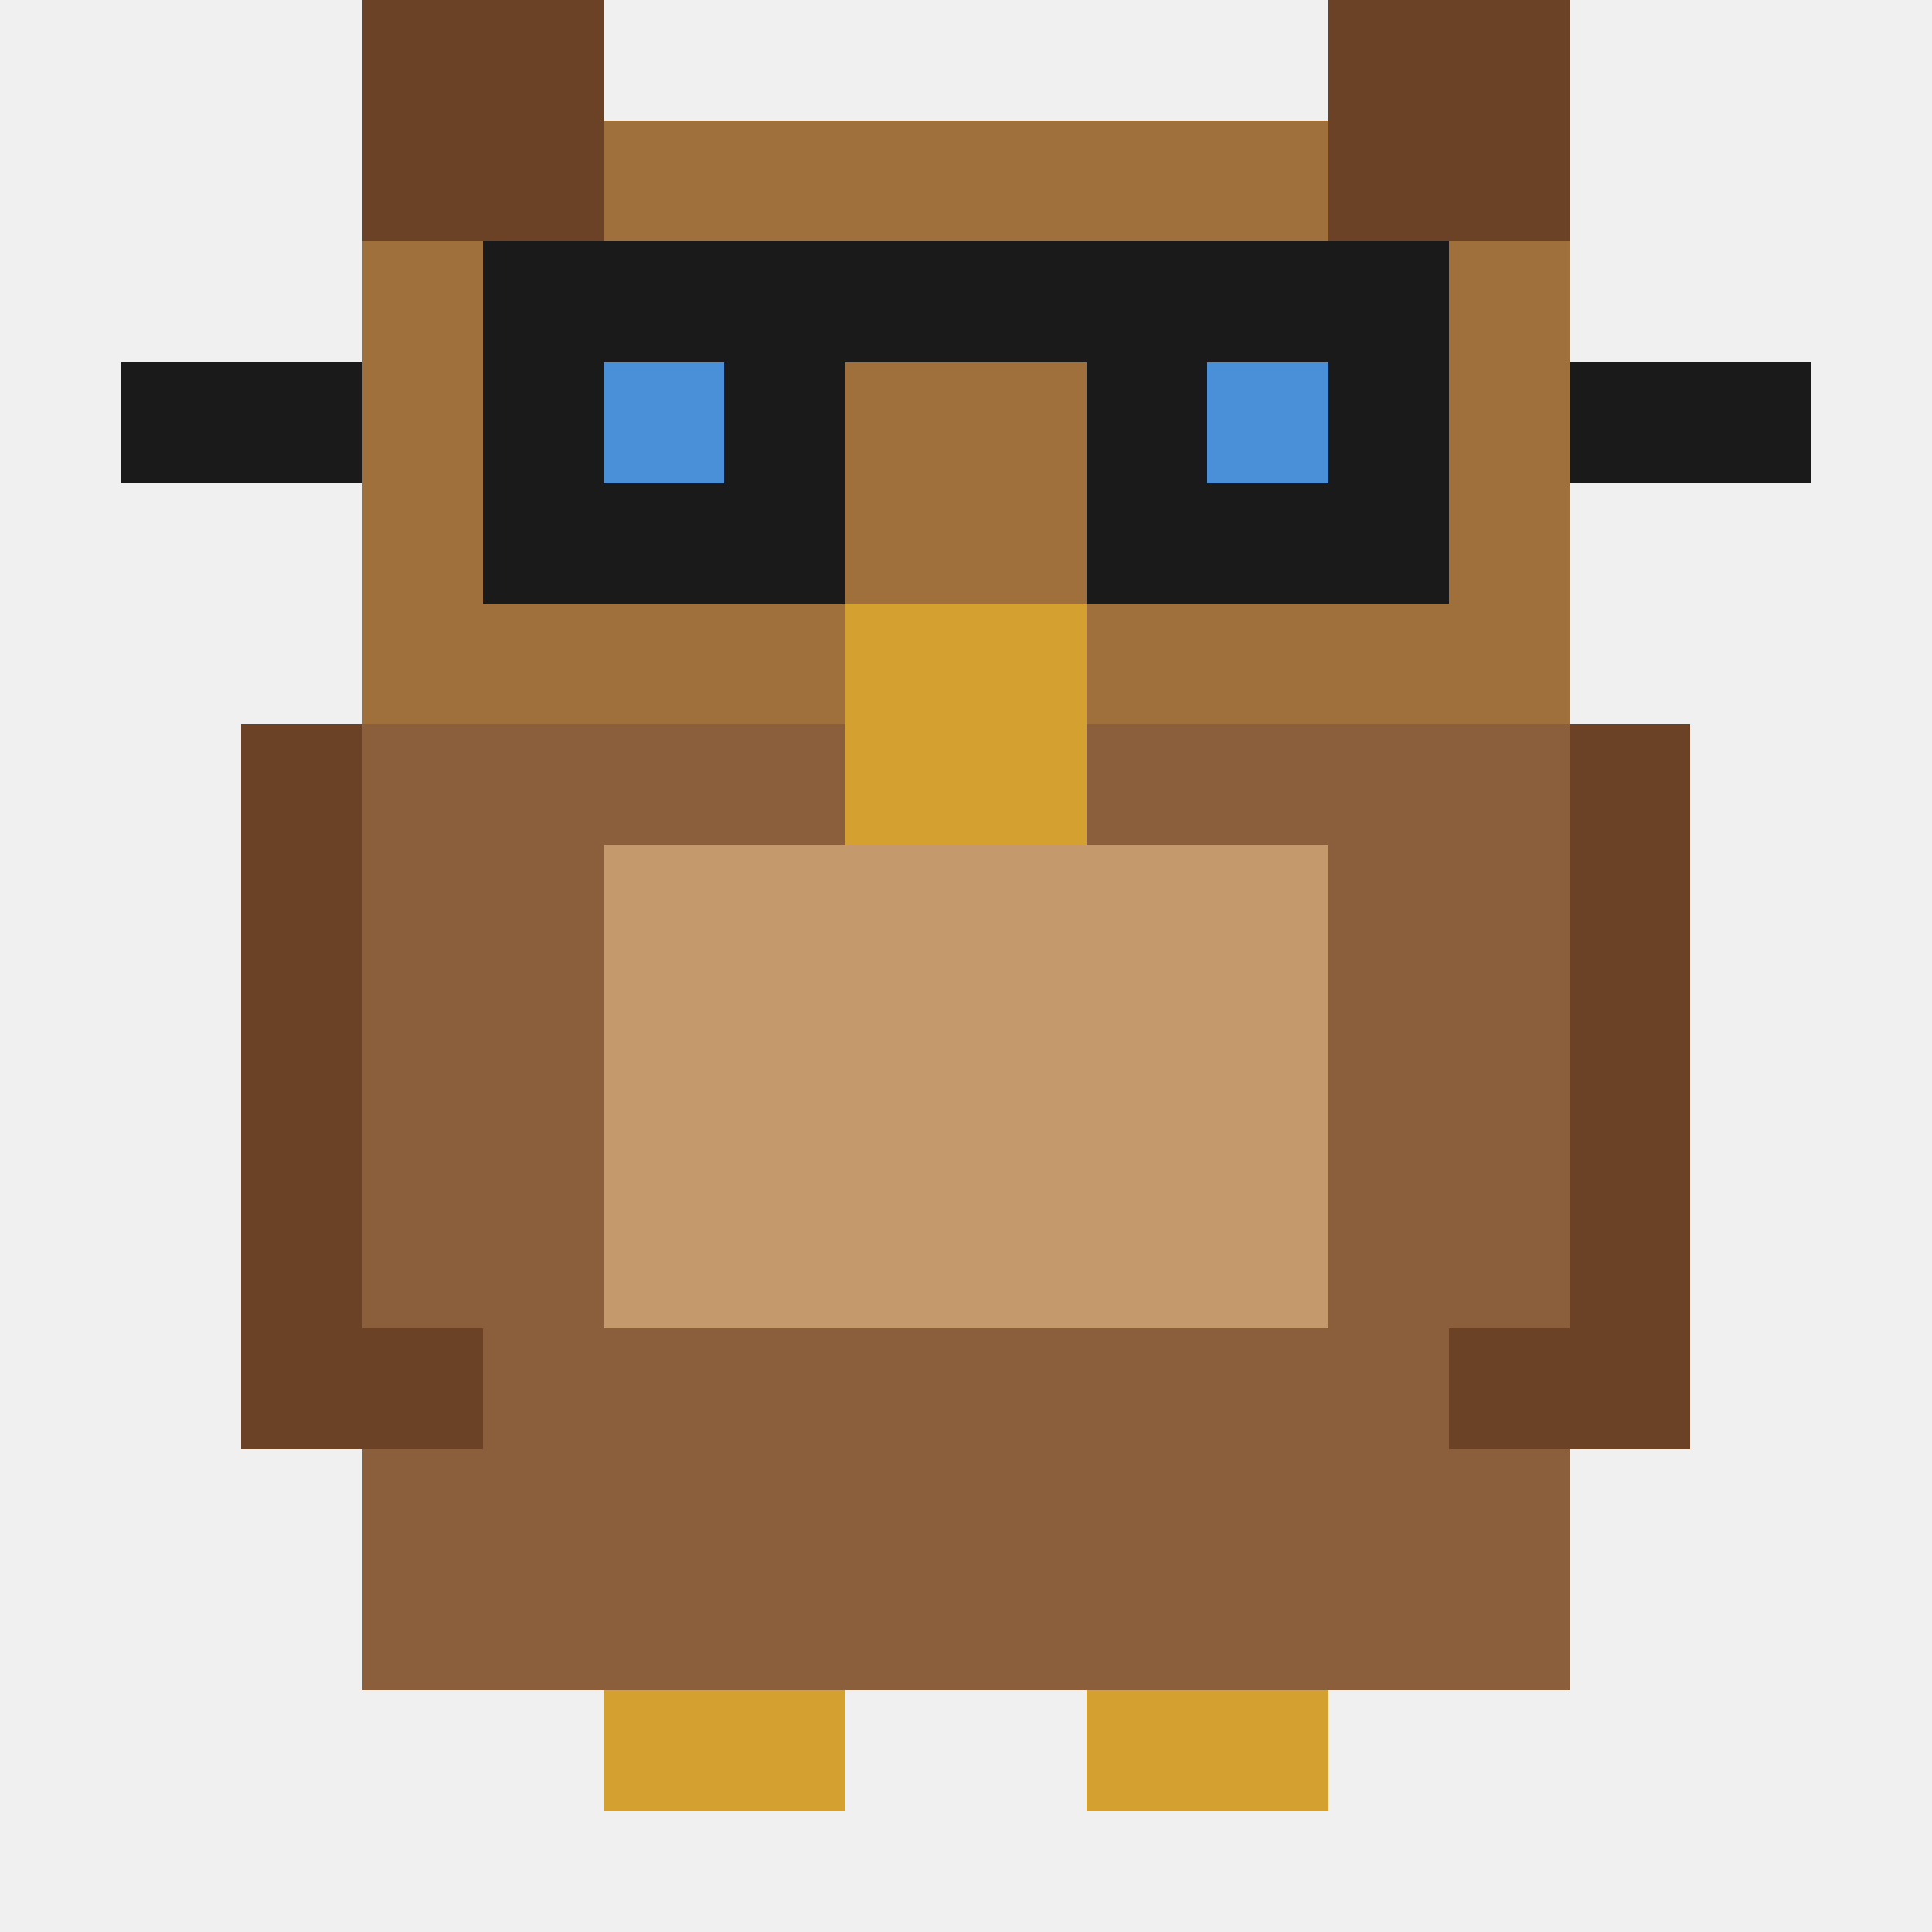
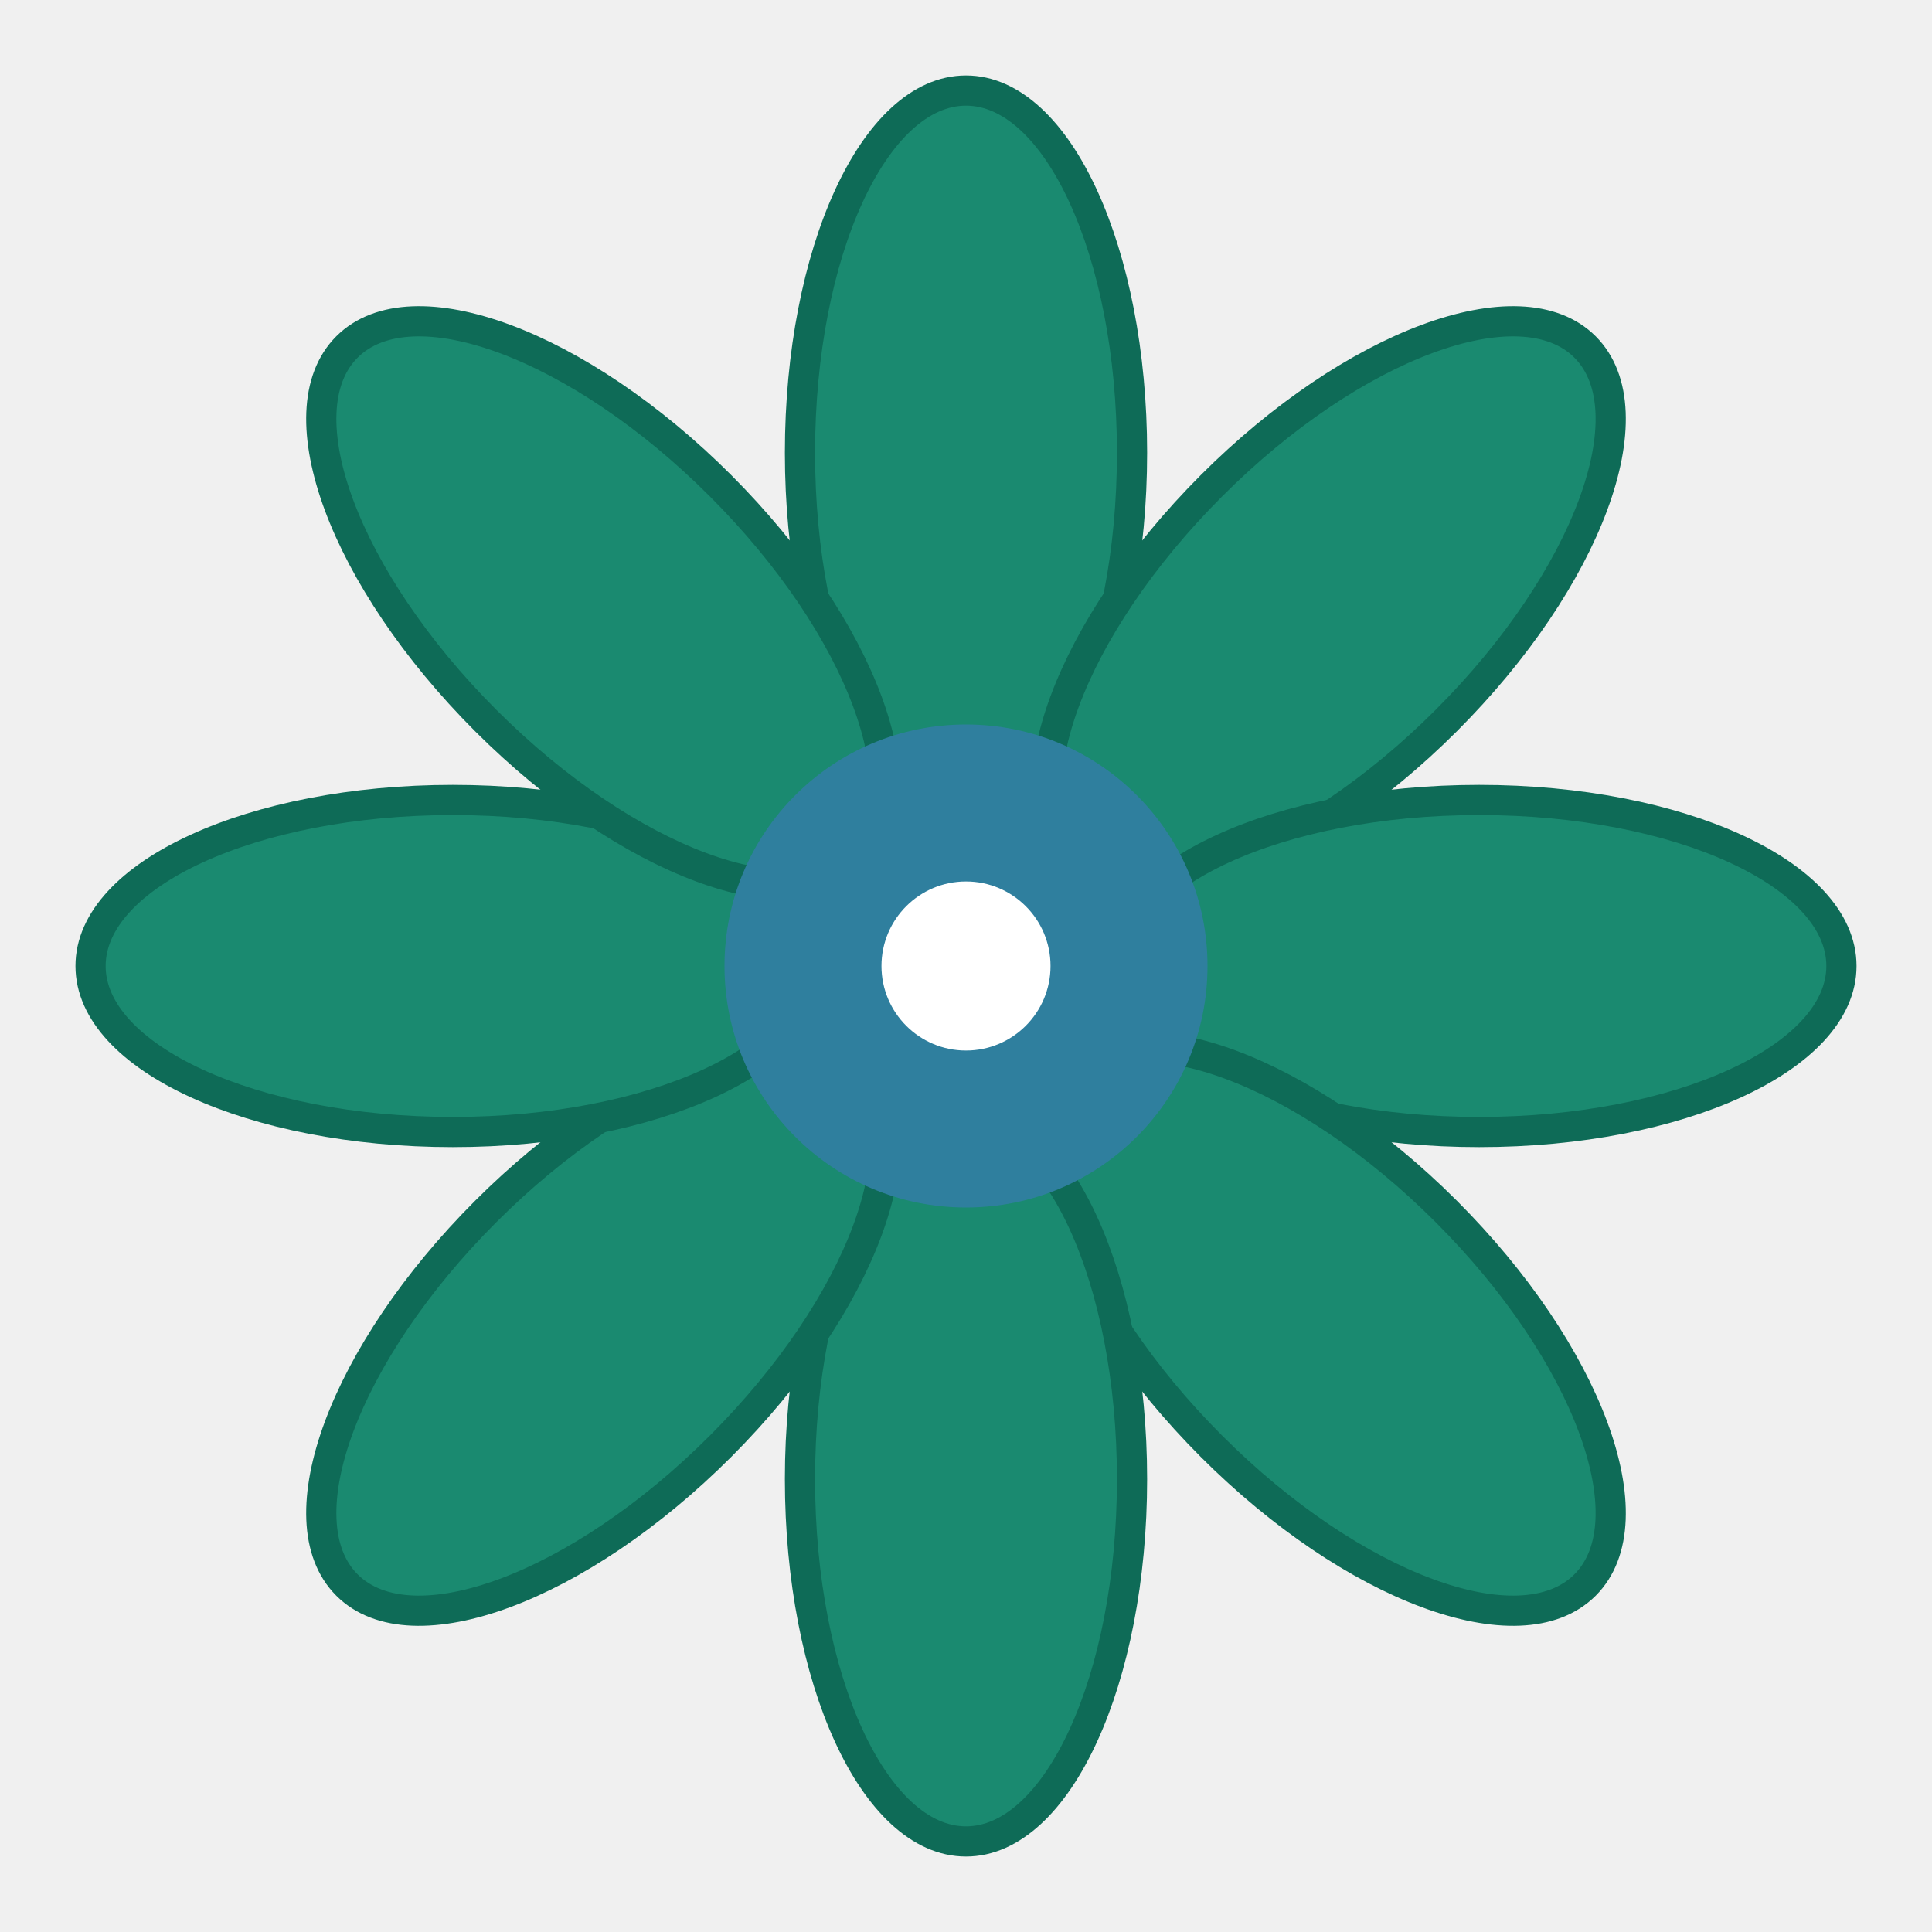
- <svg xmlns="http://www.w3.org/2000/svg" viewBox="0 0 16 16" shape-rendering="crispEdges">
-   <rect x="3" y="5" width="10" height="9" fill="#8B5E3C" />
-   <rect x="3" y="1" width="10" height="5" fill="#A0703C" />
-   <rect x="3" y="0" width="2" height="2" fill="#6B4226" />
-   <rect x="11" y="0" width="2" height="2" fill="#6B4226" />
-   <rect x="1" y="3" width="2" height="1" fill="#1A1A1A" />
-   <rect x="13" y="3" width="2" height="1" fill="#1A1A1A" />
-   <rect x="4" y="2" width="3" height="3" fill="#1A1A1A" />
-   <rect x="5" y="3" width="1" height="1" fill="#4A90D9" />
-   <rect x="9" y="2" width="3" height="3" fill="#1A1A1A" />
-   <rect x="10" y="3" width="1" height="1" fill="#4A90D9" />
-   <rect x="7" y="2" width="2" height="1" fill="#1A1A1A" />
-   <rect x="7" y="5" width="2" height="2" fill="#D4A030" />
-   <rect x="5" y="7" width="6" height="4" fill="#C49A6C" />
-   <rect x="2" y="6" width="2" height="6" fill="#6B4226" />
-   <rect x="3" y="6" width="1" height="5" fill="#8B5E3C" />
-   <rect x="12" y="6" width="2" height="6" fill="#6B4226" />
-   <rect x="12" y="6" width="1" height="5" fill="#8B5E3C" />
-   <rect x="5" y="14" width="2" height="1" fill="#D4A030" />
-   <rect x="9" y="14" width="2" height="1" fill="#D4A030" />
+ <svg xmlns="http://www.w3.org/2000/svg" viewBox="0 0 64 64" width="64" height="64" role="img" aria-label="Edelweiss">
+   <g fill="#1a8a70" stroke="#0e6b57" stroke-width="1">
+     <ellipse cx="32" cy="15" rx="5.5" ry="12" />
+     <ellipse cx="32" cy="15" rx="5.5" ry="12" transform="rotate(45 32 32)" />
+     <ellipse cx="32" cy="15" rx="5.5" ry="12" transform="rotate(90 32 32)" />
+     <ellipse cx="32" cy="15" rx="5.5" ry="12" transform="rotate(135 32 32)" />
+     <ellipse cx="32" cy="15" rx="5.5" ry="12" transform="rotate(180 32 32)" />
+     <ellipse cx="32" cy="15" rx="5.5" ry="12" transform="rotate(225 32 32)" />
+     <ellipse cx="32" cy="15" rx="5.5" ry="12" transform="rotate(270 32 32)" />
+     <ellipse cx="32" cy="15" rx="5.5" ry="12" transform="rotate(315 32 32)" />
+   </g>
+   <circle cx="32" cy="32" r="8" fill="#2f7f9e" />
+   <circle cx="32" cy="32" r="2.8" fill="#ffffff" />
</svg>
